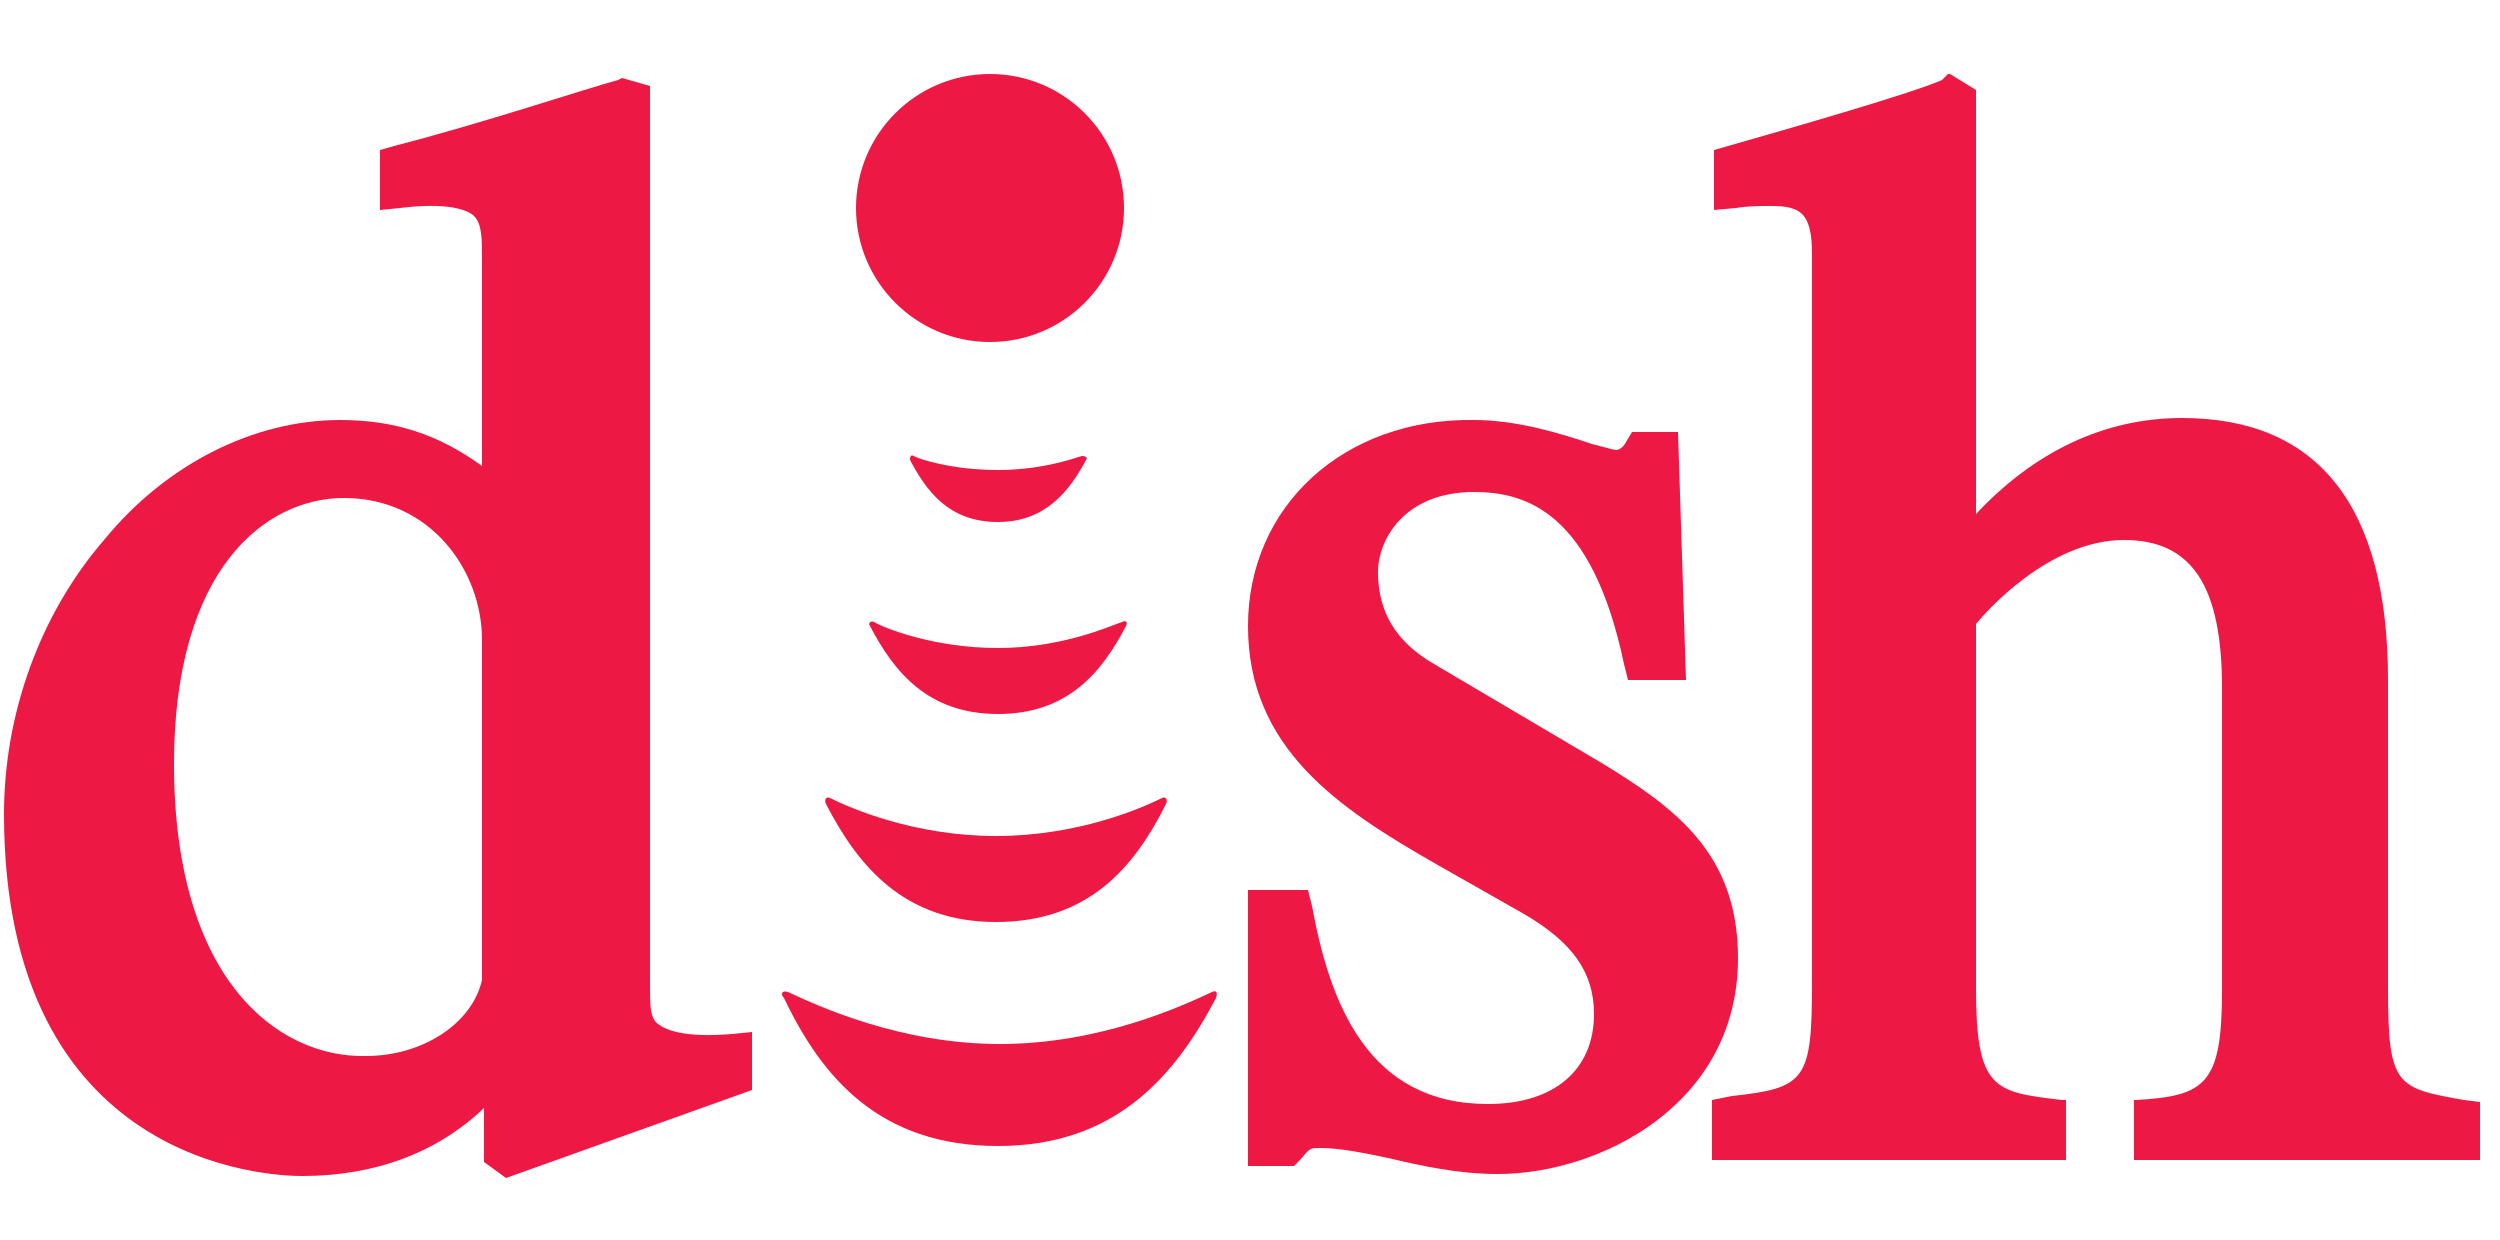
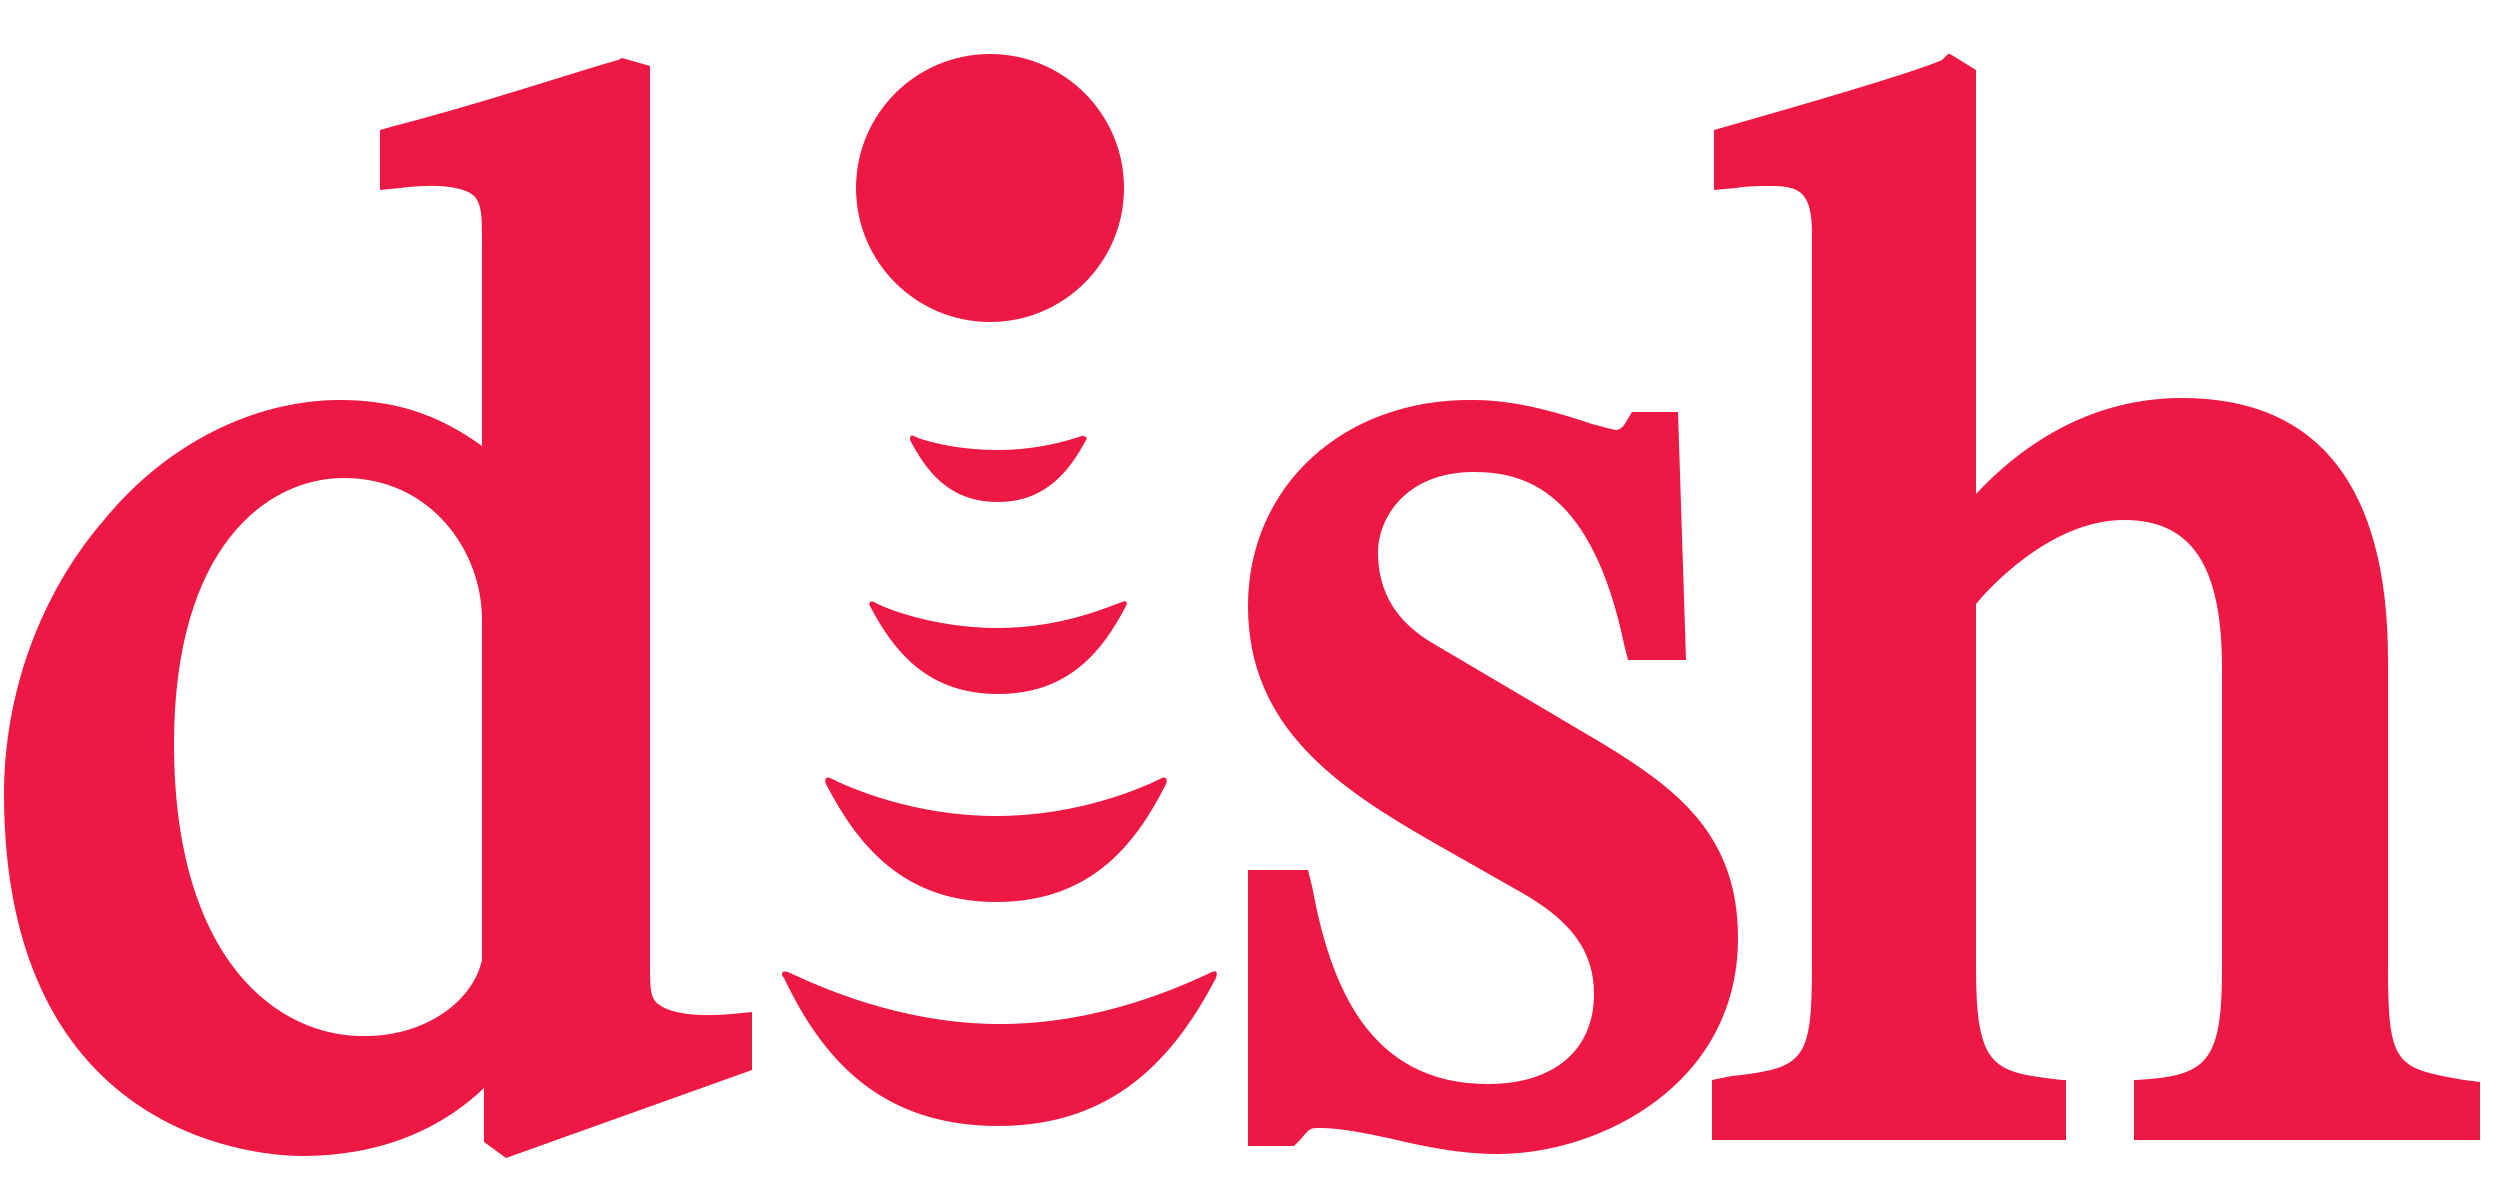
- <svg xmlns="http://www.w3.org/2000/svg" version="1.1" id="Layer_1" x="0px" y="0px" viewBox="0 0 125 62" style="enable-background:new 0 0 125 62;" xml:space="preserve">
+ <svg xmlns="http://www.w3.org/2000/svg" version="1.1" id="Layer_1" x="0px" y="0px" viewBox="0 0 125 60" style="enable-background:new 0 0 125 60;" xml:space="preserve">
  <style type="text/css">
	.st0{fill:#ED1944;}
</style>
  <g id="scratch">
    <g id="Dish_Network_logo_2012">
      <g id="svg2">
-         <path id="path20" class="st0" d="M62.4,31.3c0,6.1,4.5,9.1,9.4,11.9l4.4,2.5c2.4,1.4,3.5,2.9,3.5,5c0,2.8-2,4.5-5.3,4.5     c-6,0-7.9-5-8.8-9.9l-0.2-0.8h-3v13.8h2.3L65,58c0.5-0.6,0.5-0.6,1-0.6c0.9,0,2,0.2,3.4,0.5c1.7,0.4,3.5,0.8,5.5,0.8     c5,0,12-3.4,12-10.8c0-5.2-3.1-7.5-6.9-9.8l-8.3-4.9c-1.9-1.1-2.8-2.6-2.8-4.6c0-1.6,1.3-4,4.8-4c2.6,0,5.9,1,7.5,8.6l0.2,0.8     h2.9l-0.4-12.4h-2.3l-0.3,0.5c-0.1,0.2-0.3,0.4-0.5,0.4c-0.1,0-0.8-0.2-1.2-0.3c-1.5-0.5-3.7-1.2-5.9-1.2     C67.2,20.9,62.4,25.3,62.4,31.3" />
-         <path id="path22" class="st0" d="M8.7,38.2c0-9.8,4.6-13.3,8.5-13.3c4.3,0,6.9,3.6,6.9,7.1v17c-0.5,2.2-3,3.8-5.8,3.8     C13.9,52.9,8.7,49,8.7,38.2L8.7,38.2z M31.1,3.9L30.9,4l0,0C29.4,4.4,24,6.2,19.7,7.3L19,7.5v3l1-0.1c2.4-0.3,3.4,0.1,3.7,0.4     c0.4,0.4,0.4,1.1,0.4,2.3v10.2C21.9,21.7,19.7,21,17,21c-4.3,0-8.7,2.2-11.8,6c-3.2,3.7-5,8.7-5,13.7c0,17.6,13.3,18.1,14.9,18.1     c3.7,0,6.8-1.2,9.1-3.4v2.7l1.1,0.8l12.3-4.4v-2.9l-1,0.1c-2.4,0.2-3.3-0.2-3.7-0.5s-0.4-0.9-0.4-1.9v-45L31.1,3.9L31.1,3.9     L31.1,3.9z" />
-         <path id="path24" class="st0" d="M123.2,55c-3.4-0.6-3.8-0.7-3.8-5.6V34c0-8.7-3.5-13.1-10.3-13.1c-3.9,0-7.4,1.7-10.3,4.8V4.5     l-1.3-0.8h-0.1L97.1,4c-1.6,0.7-7.9,2.5-10.7,3.3l-0.7,0.2v3l1.1-0.1c0.6-0.1,1.1-0.1,1.8-0.1c0.7,0,1.2,0.1,1.5,0.4     c0.5,0.5,0.5,1.5,0.5,2.2v0.3v35.9c0,4.9-0.3,5.3-4,5.7l-1,0.2v3h17.7v-3h-0.2c-3.4-0.4-4.3-0.5-4.3-5.6V31.2     c0.4-0.5,3.6-4.2,7.4-4.2c3.4,0,4.9,2.3,4.9,7.4v15.1c0,4.7-0.8,5.3-4.3,5.5h-0.1v3H124v-2.9L123.2,55" />
-         <path id="path28" class="st0" d="M49.9,57.3c5.8,0,8.8-3.4,10.9-7.4c0.1-0.3,0-0.4-0.2-0.3c-1.5,0.7-5.6,2.6-10.6,2.6     s-9.1-1.9-10.6-2.6c-0.3-0.1-0.4,0.1-0.2,0.3C41.1,53.9,44,57.3,49.9,57.3" />
-         <path id="path30" class="st0" d="M41.3,40.2c1.6,3.1,3.9,5.9,8.5,5.9s6.9-2.7,8.5-5.9c0.1-0.2,0-0.4-0.2-0.3     c-1,0.5-4.2,1.9-8.3,1.9s-7.3-1.4-8.3-1.9C41.3,39.8,41.2,40,41.3,40.2" />
-         <path id="path32" class="st0" d="M43.5,31.3c1.2,2.3,2.9,4.4,6.4,4.4s5.2-2.1,6.4-4.4c0.1-0.2,0-0.3-0.2-0.2     c-0.6,0.2-3,1.3-6.2,1.3s-5.7-1-6.2-1.3C43.5,31,43.4,31.2,43.5,31.3" />
-         <path id="path34" class="st0" d="M49.9,26.1c2.4,0,3.6-1.6,4.4-3.1c0.1-0.1,0-0.2-0.2-0.2c-0.1,0-1.8,0.7-4.2,0.7     s-4.1-0.6-4.2-0.7c-0.2-0.1-0.2,0.1-0.2,0.2C46.3,24.5,47.4,26.1,49.9,26.1" />
-         <path id="path36" class="st0" d="M42.8,10.4c0-3.7,3-6.7,6.7-6.7s6.7,3,6.7,6.7s-3,6.7-6.7,6.7C45.8,17.1,42.8,14.1,42.8,10.4" />
+         <path id="path20" class="st0" d="M62.4,30.3c0,6.1,4.5,9.1,9.4,11.9l4.4,2.5c2.4,1.4,3.5,2.9,3.5,5c0,2.8-2,4.5-5.3,4.5     c-6,0-7.9-5-8.8-9.9l-0.2-0.8h-3v13.8h2.3L65,57c0.5-0.6,0.5-0.6,1-0.6c0.9,0,2,0.2,3.4,0.5c1.7,0.4,3.5,0.8,5.5,0.8     c5,0,12-3.4,12-10.8c0-5.2-3.1-7.5-6.9-9.8l-8.3-4.9c-1.9-1.1-2.8-2.6-2.8-4.6c0-1.6,1.3-4,4.8-4c2.6,0,5.9,1,7.5,8.6l0.2,0.8     h2.9l-0.4-12.4h-2.3l-0.3,0.5c-0.1,0.2-0.3,0.4-0.5,0.4c-0.1,0-0.8-0.2-1.2-0.3c-1.5-0.5-3.7-1.2-5.9-1.2     C67.2,19.9,62.4,24.3,62.4,30.3" />
+         <path id="path22" class="st0" d="M8.7,37.2c0-9.8,4.6-13.3,8.5-13.3c4.3,0,6.9,3.6,6.9,7.1v17c-0.5,2.2-3,3.8-5.8,3.8     C13.9,51.9,8.7,48,8.7,37.2L8.7,37.2z M31.1,2.9L30.9,3l0,0C29.4,3.4,24,5.2,19.7,6.3L19,6.5v3l1-0.1c2.4-0.3,3.4,0.1,3.7,0.4     c0.4,0.4,0.4,1.1,0.4,2.3v10.2C21.9,20.7,19.7,20,17,20c-4.3,0-8.7,2.2-11.8,6c-3.2,3.7-5,8.7-5,13.7c0,17.6,13.3,18.1,14.9,18.1     c3.7,0,6.8-1.2,9.1-3.4v2.7l1.1,0.8l12.3-4.4v-2.9l-1,0.1c-2.4,0.2-3.3-0.2-3.7-0.5s-0.4-0.9-0.4-1.9v-45L31.1,2.9L31.1,2.9     L31.1,2.9z" />
+         <path id="path24" class="st0" d="M123.2,54c-3.4-0.6-3.8-0.7-3.8-5.6V33c0-8.7-3.5-13.1-10.3-13.1c-3.9,0-7.4,1.7-10.3,4.8V3.5     l-1.3-0.8h-0.1L97.1,3c-1.6,0.7-7.9,2.5-10.7,3.3l-0.7,0.2v3l1.1-0.1c0.6-0.1,1.1-0.1,1.8-0.1c0.7,0,1.2,0.1,1.5,0.4     c0.5,0.5,0.5,1.5,0.5,2.2v0.3v35.9c0,4.9-0.3,5.3-4,5.7l-1,0.2v3h17.7v-3h-0.2c-3.4-0.4-4.3-0.5-4.3-5.6V30.2     c0.4-0.5,3.6-4.2,7.4-4.2c3.4,0,4.9,2.3,4.9,7.4v15.1c0,4.7-0.8,5.3-4.3,5.5h-0.1v3H124v-2.9L123.2,54" />
+         <path id="path28" class="st0" d="M49.9,56.3c5.8,0,8.8-3.4,10.9-7.4c0.1-0.3,0-0.4-0.2-0.3c-1.5,0.7-5.6,2.6-10.6,2.6     s-9.1-1.9-10.6-2.6c-0.3-0.1-0.4,0.1-0.2,0.3C41.1,52.9,44,56.3,49.9,56.3" />
+         <path id="path30" class="st0" d="M41.3,39.2c1.6,3.1,3.9,5.9,8.5,5.9s6.9-2.7,8.5-5.9c0.1-0.2,0-0.4-0.2-0.3     c-1,0.5-4.2,1.9-8.3,1.9s-7.3-1.4-8.3-1.9C41.3,38.8,41.2,39,41.3,39.2" />
+         <path id="path32" class="st0" d="M43.5,30.3c1.2,2.3,2.9,4.4,6.4,4.4s5.2-2.1,6.4-4.4c0.1-0.2,0-0.3-0.2-0.2     c-0.6,0.2-3,1.3-6.2,1.3s-5.7-1-6.2-1.3C43.5,30,43.4,30.2,43.5,30.3" />
+         <path id="path34" class="st0" d="M49.9,25.1c2.4,0,3.6-1.6,4.4-3.1c0.1-0.1,0-0.2-0.2-0.2c-0.1,0-1.8,0.7-4.2,0.7     s-4.1-0.6-4.2-0.7c-0.2-0.1-0.2,0.1-0.2,0.2C46.3,23.5,47.4,25.1,49.9,25.1" />
+         <path id="path36" class="st0" d="M42.8,9.4c0-3.7,3-6.7,6.7-6.7s6.7,3,6.7,6.7s-3,6.7-6.7,6.7C45.8,16.1,42.8,13.1,42.8,9.4" />
      </g>
    </g>
  </g>
</svg>
